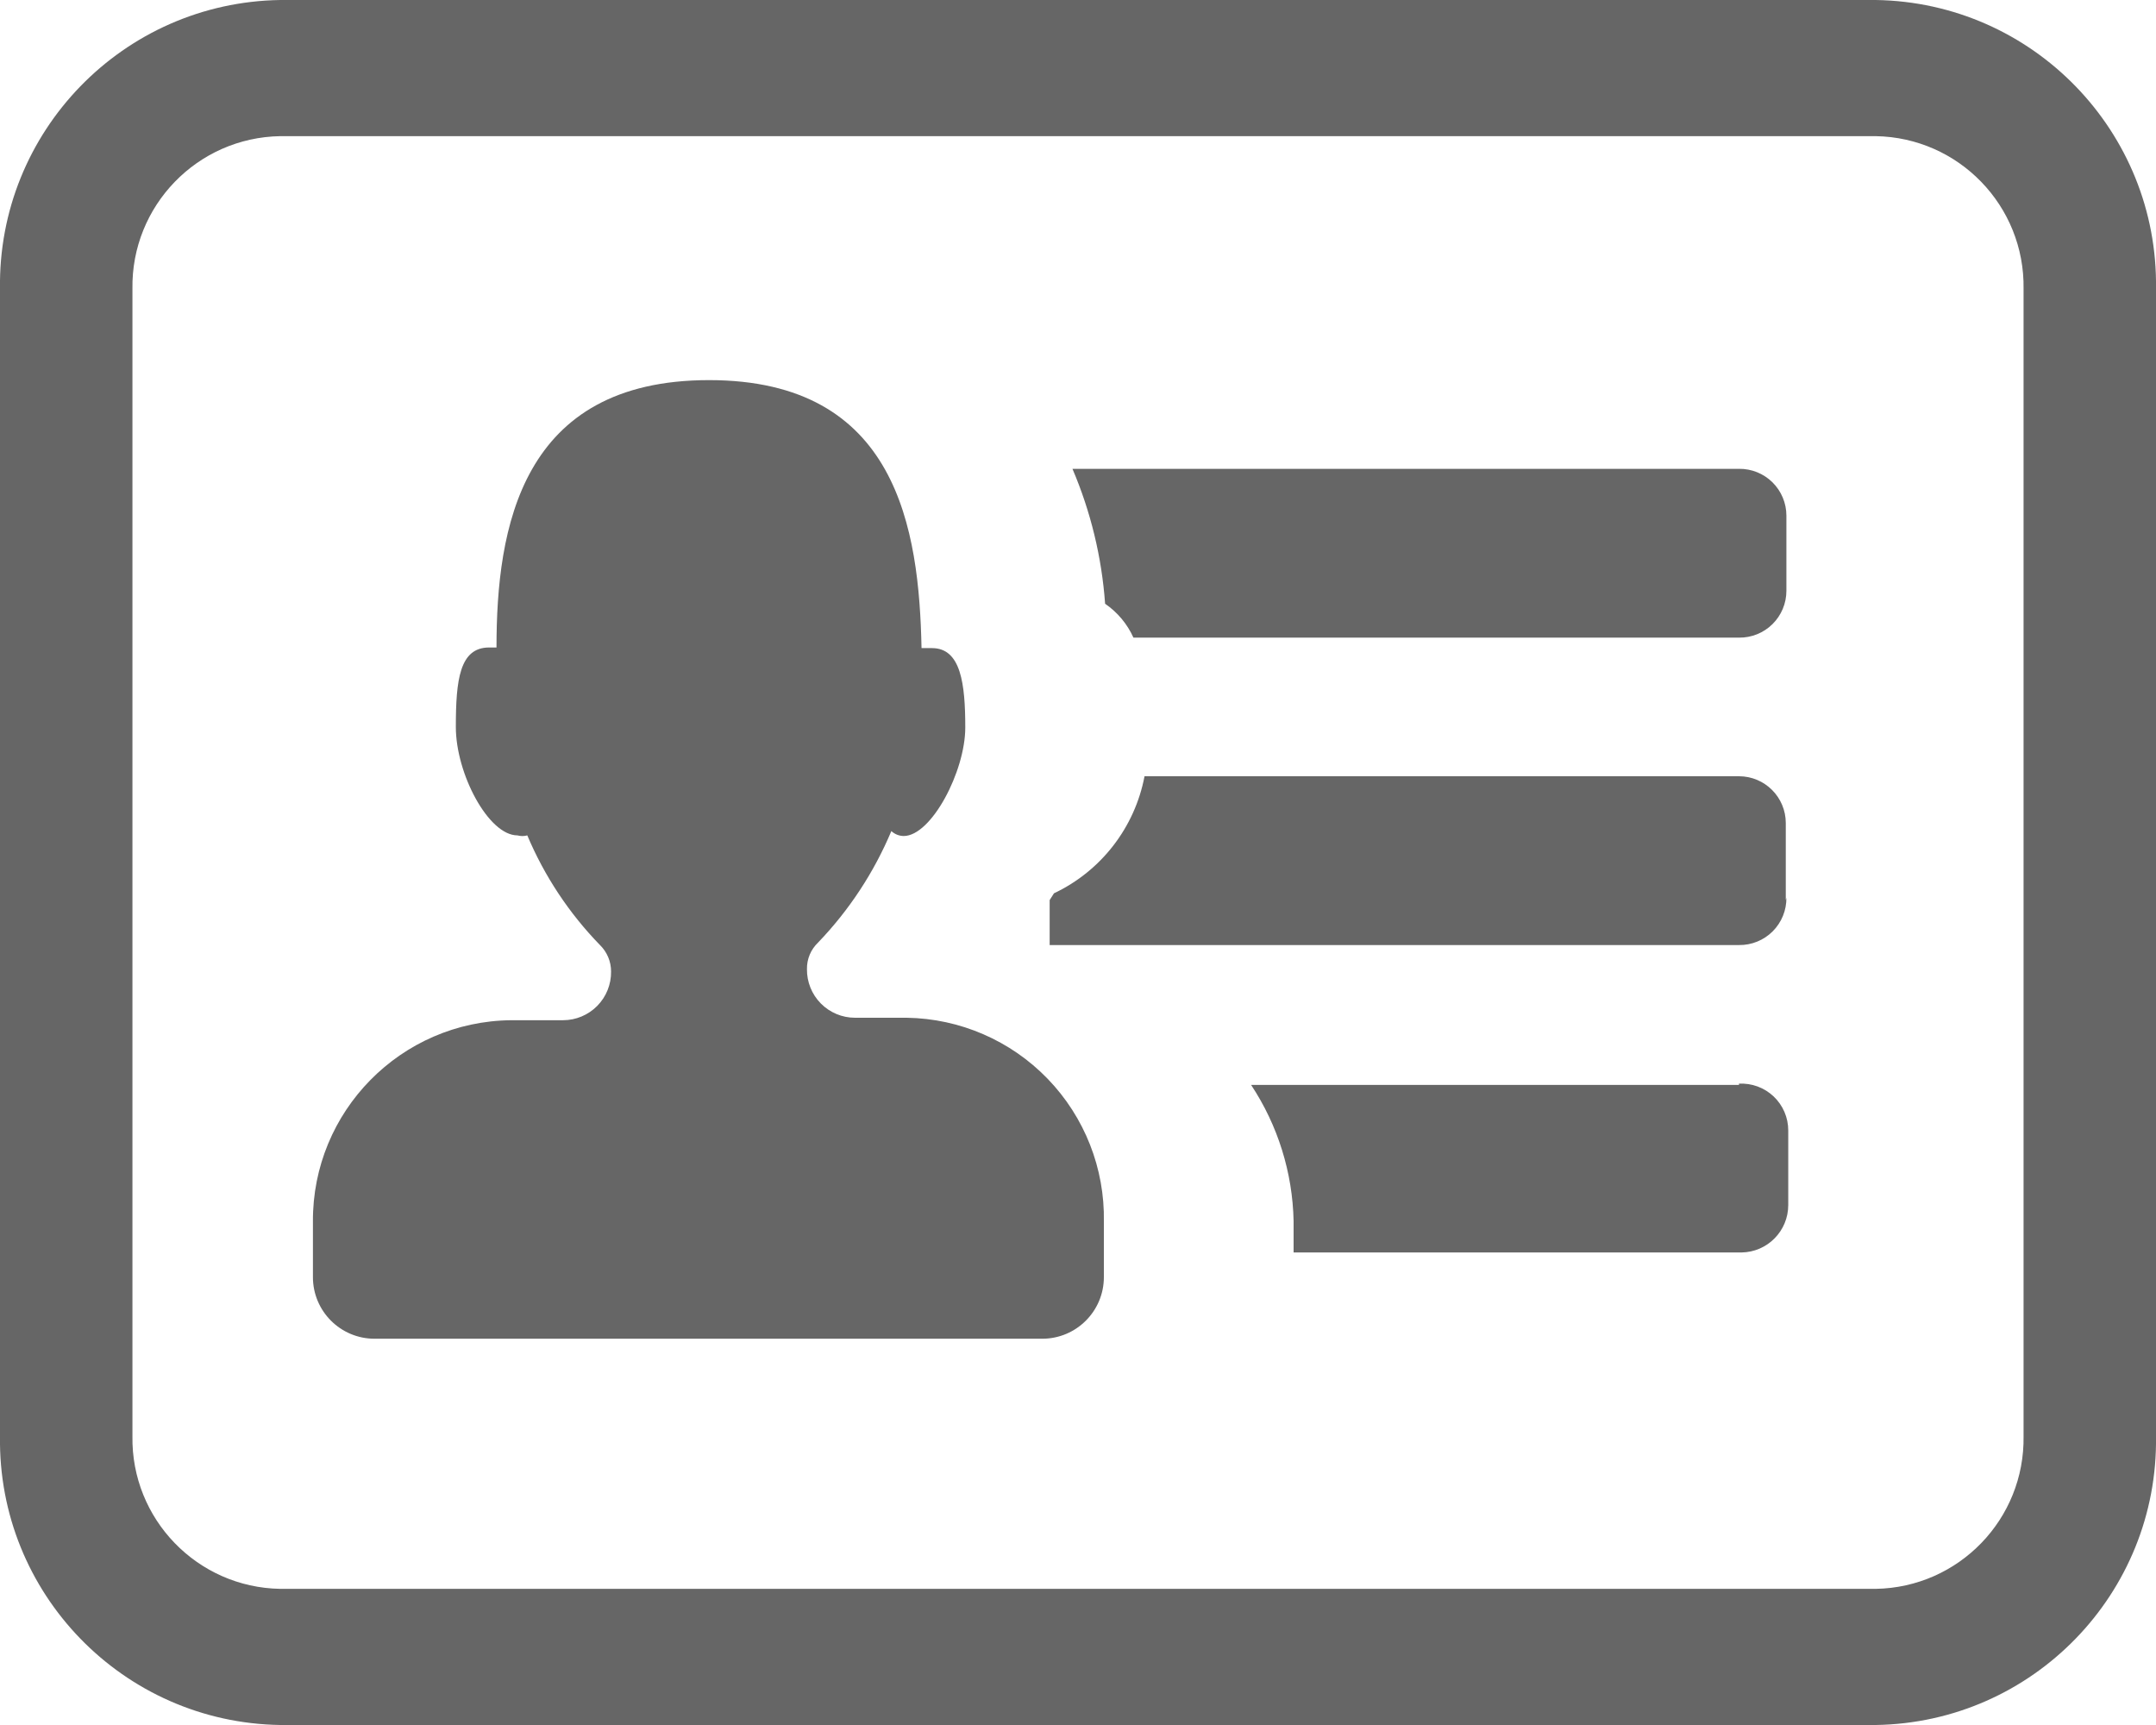
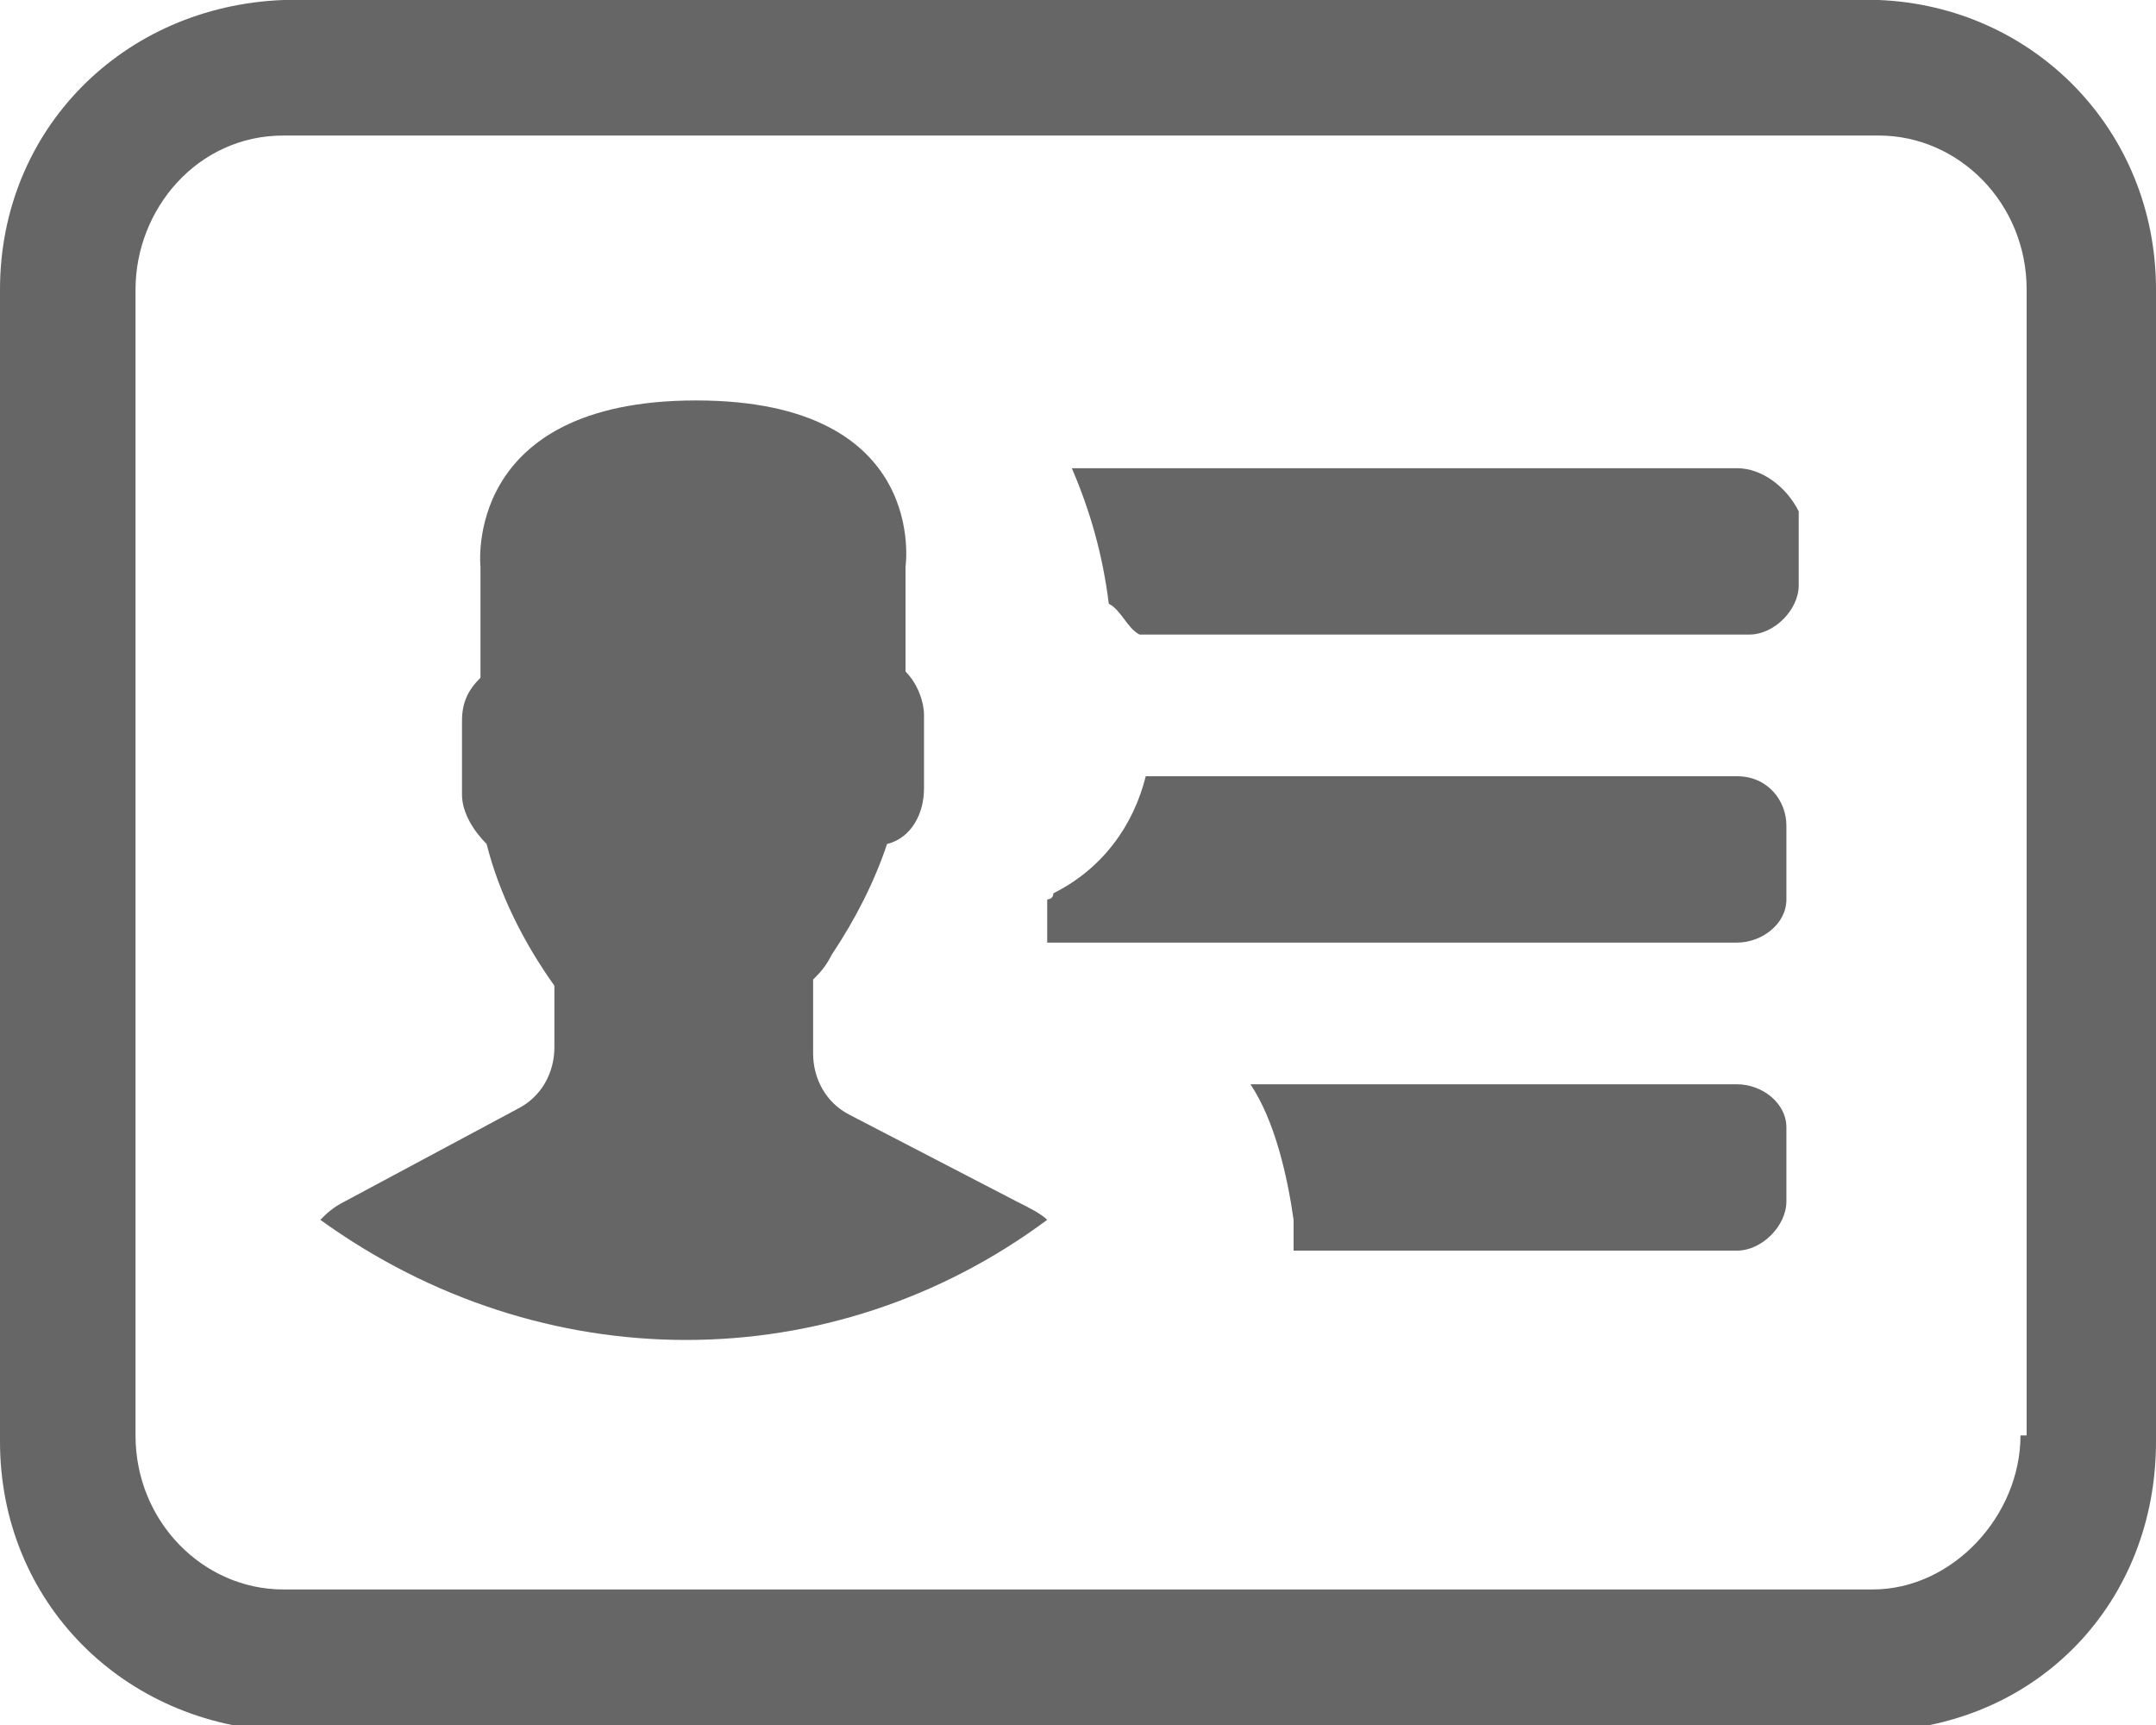
- <svg xmlns="http://www.w3.org/2000/svg" id="Layer_1" data-name="Layer 1" viewBox="0 0 35 28">
-   <defs>
-     <style>.cls-1{fill:#666;}</style>
-   </defs>
-   <path class="cls-1" d="M17.92,19.83v.9a1,1,0,0,1-1,1H6.08a1,1,0,0,1-1-1v-.9A3.25,3.25,0,0,1,8.3,16.56h.84a.78.78,0,0,0,.78-.79.6.6,0,0,0-.18-.43,5.76,5.76,0,0,1-1.18-1.78.3.3,0,0,1-.16,0c-.47,0-1-1-1-1.76s.06-1.29.54-1.29l.12,0c0-1.93.39-4.34,3.45-4.34s3.41,2.42,3.45,4.35l.17,0c.47,0,.54.58.54,1.29s-.55,1.76-1,1.76a.3.3,0,0,1-.2-.08,5.93,5.93,0,0,1-1.19,1.81.58.58,0,0,0-.18.43.78.78,0,0,0,.78.79h.84A3.25,3.25,0,0,1,17.92,19.83ZM28.23,7.61H17.41a6.82,6.82,0,0,1,.53,2.19,1.33,1.33,0,0,1,.46.55h9.83A.76.76,0,0,0,29,9.59V8.37A.76.76,0,0,0,28.23,7.61Zm.76,7V13.36a.76.76,0,0,0-.76-.76H18.58a2.65,2.65,0,0,1-1.47,1.9l-.07.11v.73H28.23A.76.76,0,0,0,29,14.57Zm-.76,3H20.31A4.16,4.16,0,0,1,21,19.82v.51h7.27a.77.77,0,0,0,.76-.77V18.35A.76.76,0,0,0,28.23,17.59ZM35,4.69V23.31A4.62,4.62,0,0,1,30.45,28H4.55A4.62,4.62,0,0,1,0,23.31V4.69A4.62,4.62,0,0,1,4.55,0h25.9A4.62,4.62,0,0,1,35,4.69Zm-2.15,0a2.44,2.44,0,0,0-2.4-2.48H4.55a2.44,2.44,0,0,0-2.4,2.48V23.31a2.44,2.44,0,0,0,2.4,2.48h25.9a2.44,2.44,0,0,0,2.4-2.48Z" />
+ <svg xmlns="http://www.w3.org/2000/svg" version="1.1" id="Layer_1" x="0px" y="0px" viewBox="0 0 35 28" style="enable-background:new 0 0 35 28;" xml:space="preserve">
+   <style type="text/css">
+ 	.st0{fill:#666666;}
+ </style>
+   <g>
+     <g>
+       <path class="st0" d="M28.2,7.6H17.4C17.7,8.3,17.9,9,18,9.8c0.2,0.1,0.3,0.4,0.5,0.5h9.9c0.4,0,0.8-0.4,0.8-0.8V8.3    C29,7.9,28.6,7.6,28.2,7.6C28.2,7.6,28.2,7.6,28.2,7.6z" />
+     </g>
+     <g>
+       <path class="st0" d="M29,14.6v-1.2c0-0.4-0.3-0.8-0.8-0.8l0,0h-9.6c-0.2,0.8-0.7,1.5-1.5,1.9c0,0.1-0.1,0.1-0.1,0.1v0.7h11.2    C28.6,15.3,29,15,29,14.6z" />
+     </g>
+     <g>
+       <path class="st0" d="M28.2,17.6h-7.9c0.4,0.6,0.6,1.5,0.7,2.2v0.5h7.2c0.4,0,0.8-0.4,0.8-0.8l0,0v-1.2    C29,17.9,28.6,17.6,28.2,17.6z" />
+     </g>
+     <g>
+       <path class="st0" d="M30.5,0H4.6C2,0.1,0,2.1,0,4.7v18.7c0,2.6,2,4.6,4.6,4.7h25.9c2.6-0.1,4.5-2.1,4.5-4.7V4.7    C35,2.1,33,0.1,30.5,0z M32.8,23.3c0,1.3-1.1,2.5-2.4,2.5H4.6c-1.3,0-2.4-1.1-2.4-2.5V4.7c0-1.3,1-2.5,2.4-2.5h25.9    c1.3,0,2.4,1.1,2.4,2.5V23.3z" />
+     </g>
+     <g>
+       <path class="st0" d="M13.8,18.1c-0.4-0.2-0.6-0.6-0.6-1v-1.2c0.1-0.1,0.2-0.2,0.3-0.4c0.4-0.6,0.7-1.2,0.9-1.8    c0.4-0.1,0.6-0.5,0.6-0.9v-1.2c0-0.2-0.1-0.5-0.3-0.7V9.2c0,0,0.4-2.7-3.4-2.7S7.8,9.2,7.8,9.2V11c-0.2,0.2-0.3,0.4-0.3,0.7v1.2    c0,0.3,0.2,0.6,0.4,0.8c0.2,0.8,0.6,1.6,1.1,2.3V17c0,0.4-0.2,0.8-0.6,1l-2.8,1.5c-0.2,0.1-0.3,0.2-0.4,0.3    c3.6,2.6,8.3,2.6,11.8,0c-0.1-0.1-0.3-0.2-0.5-0.3L13.8,18.1z" />
+     </g>
+   </g>
</svg>
